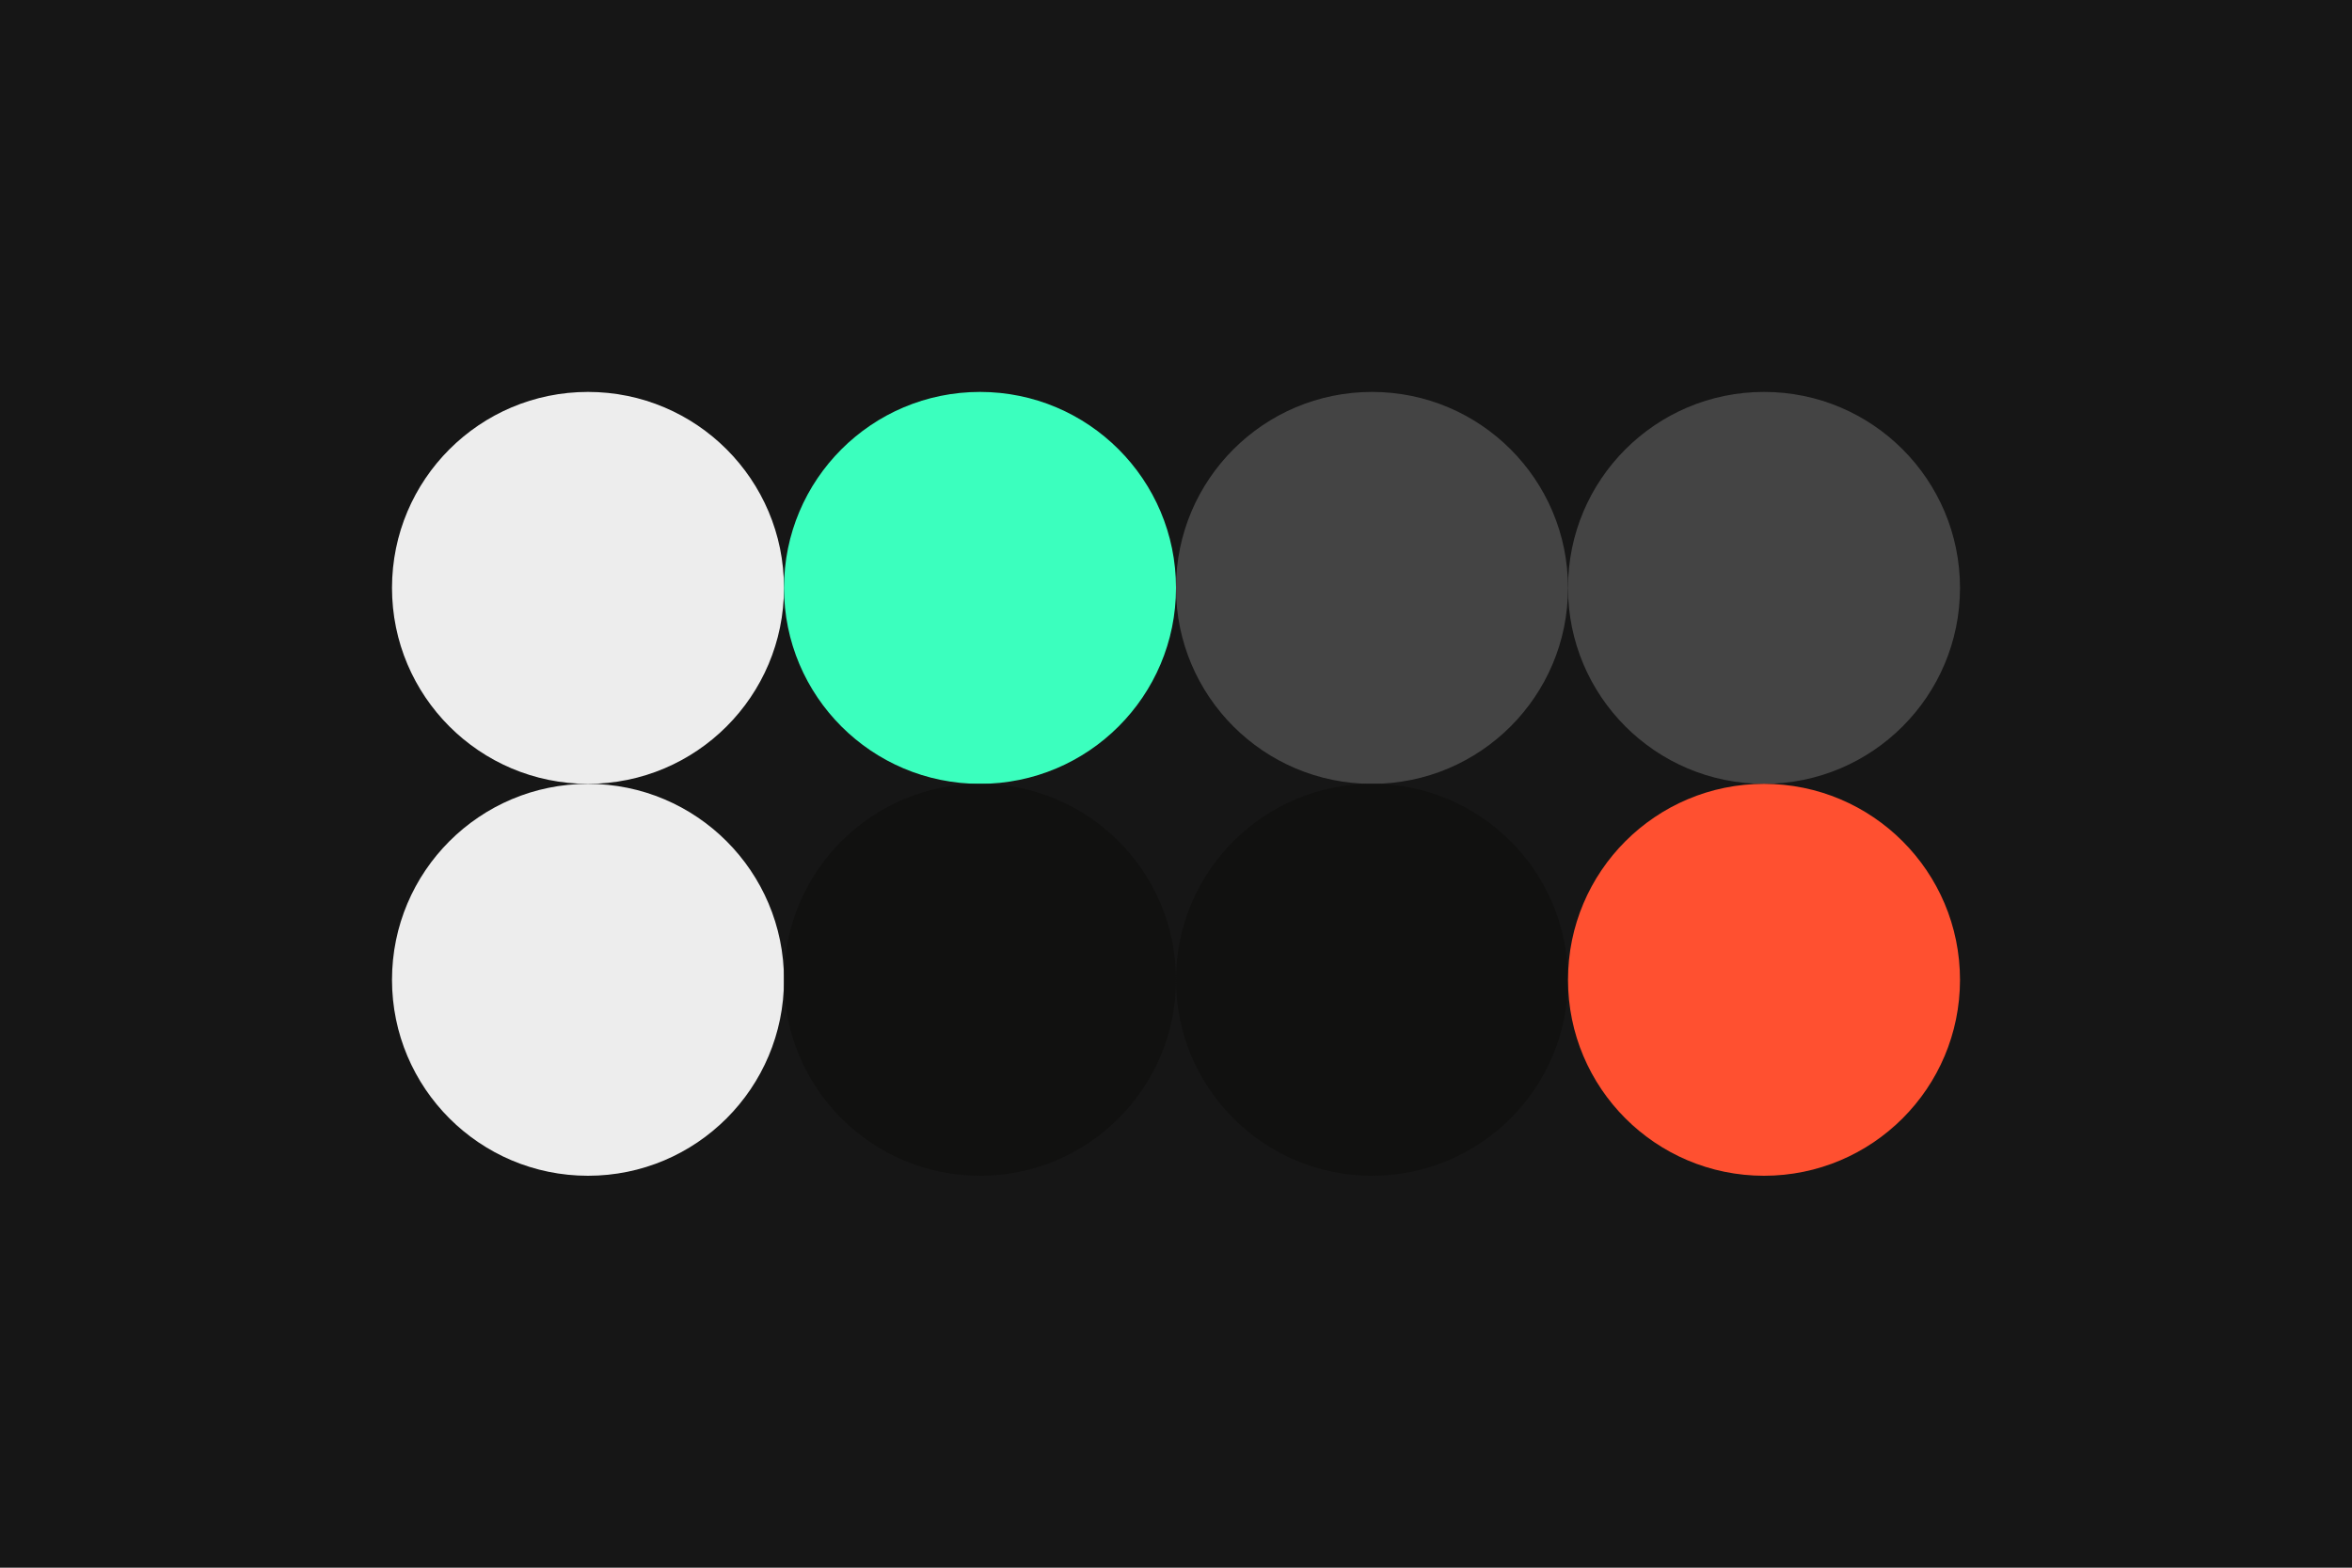
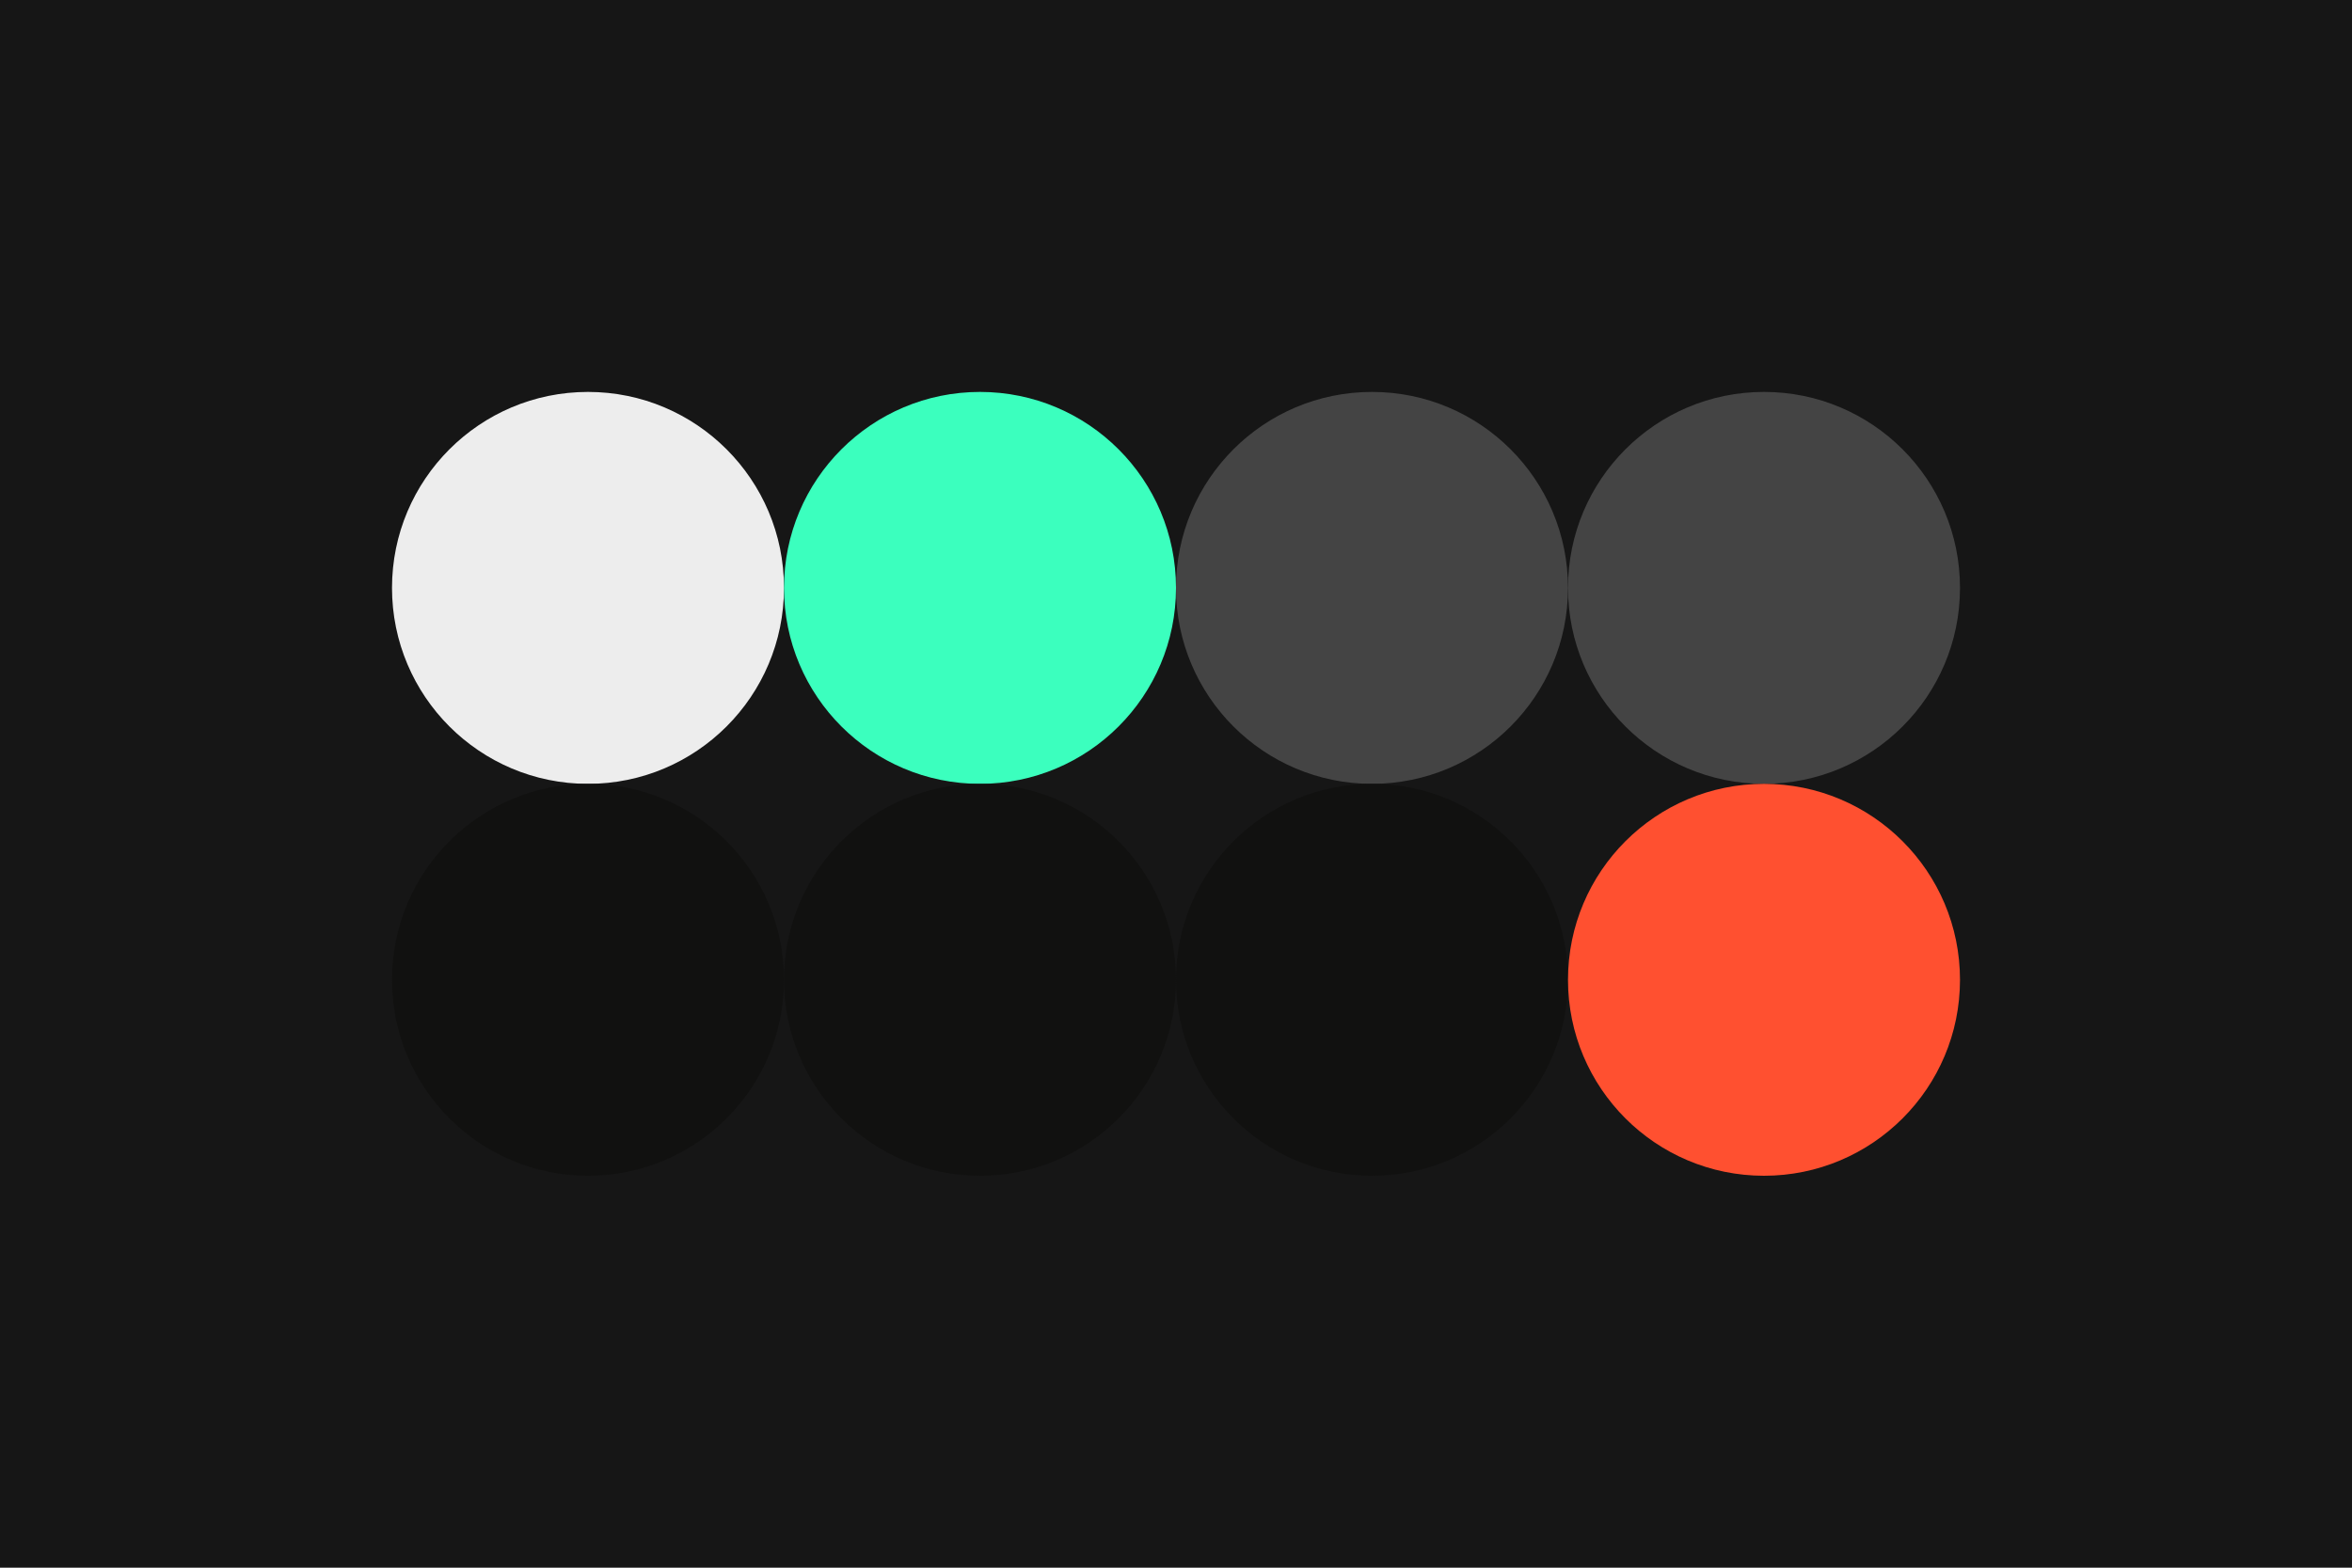
<svg xmlns="http://www.w3.org/2000/svg" width="96px" height="64px" baseProfile="full" version="1.1">
  <rect width="96" height="64" id="background" fill="#161616" />
  <circle cx="24" cy="24" r="8" id="f_high" fill="#ededed" />
  <circle cx="40" cy="24" r="8" id="f_med" fill="#3bffbe" />
  <circle cx="56" cy="24" r="8" id="f_low" fill="#444444" />
  <circle cx="72" cy="24" r="8" id="f_inv" fill="#444444" />
-   <circle cx="24" cy="40" r="8" id="b_high" fill="#ededed" />
+   <circle cx="24" cy="40" r="8" id="b_high" fill="#111110" />
  <circle cx="40" cy="40" r="8" id="b_med" fill="#111110" />
  <circle cx="56" cy="40" r="8" id="b_low" fill="#111110" />
  <circle cx="72" cy="40" r="8" id="b_inv" fill="#ff5030" />
</svg>
